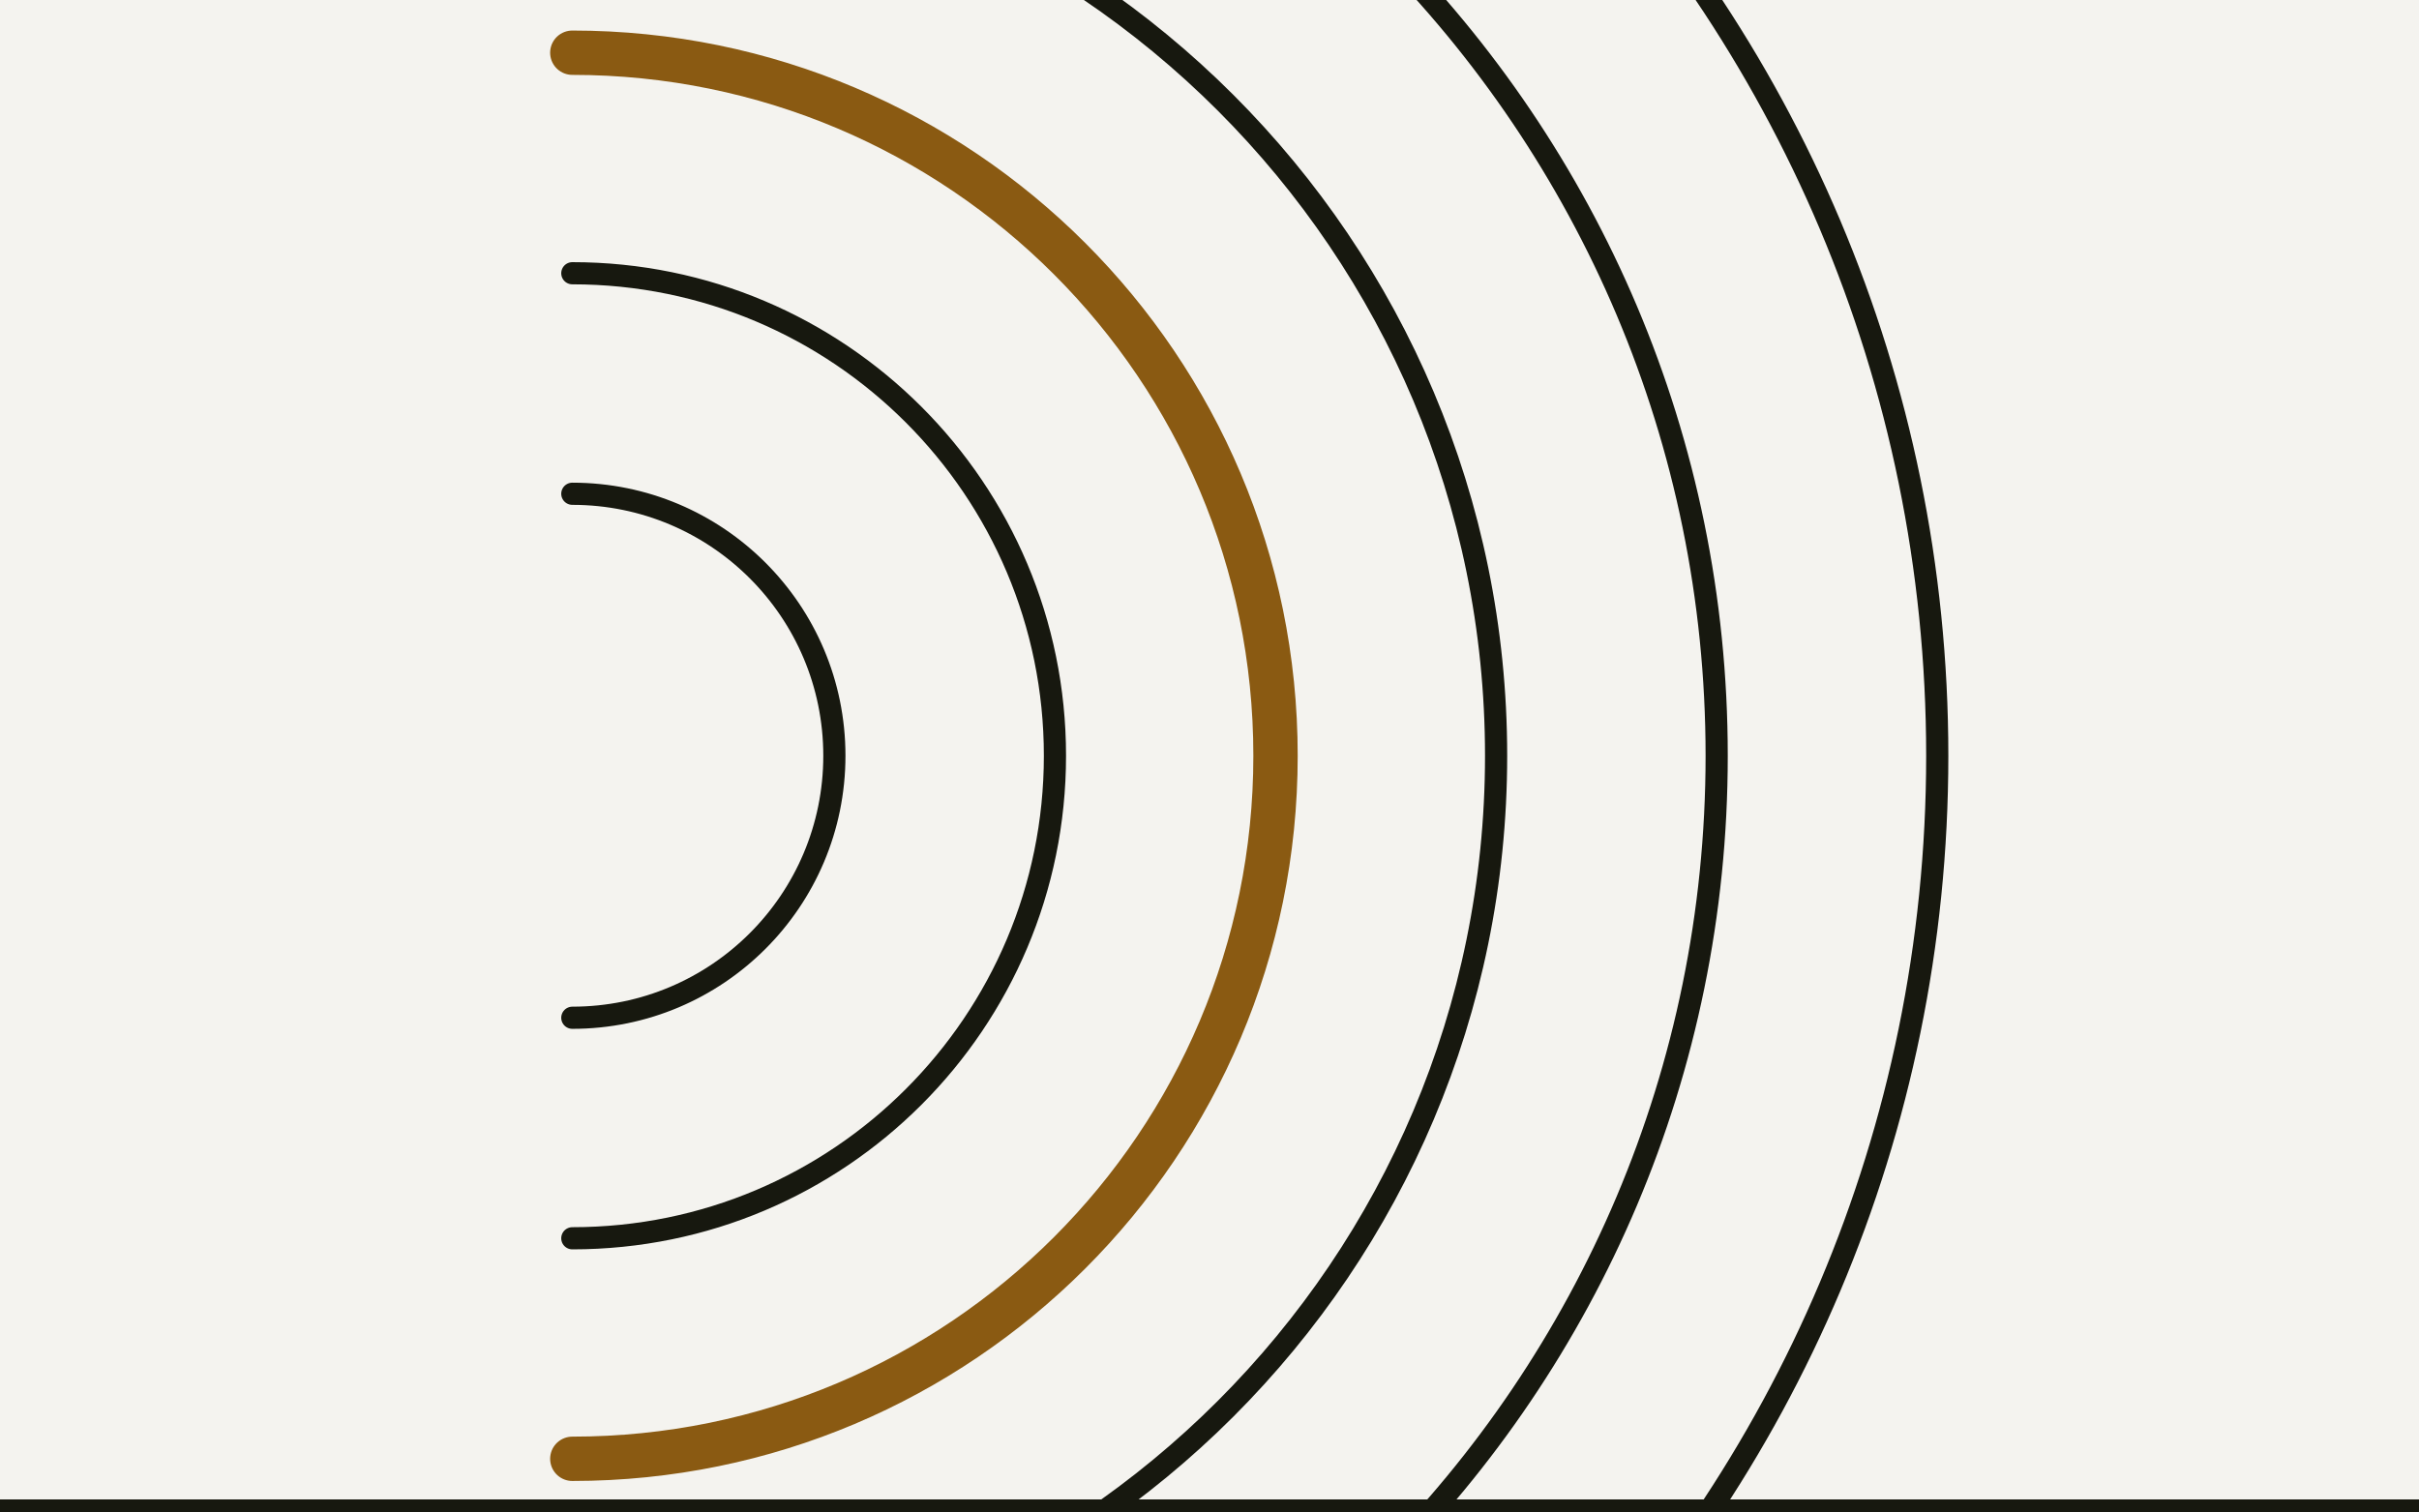
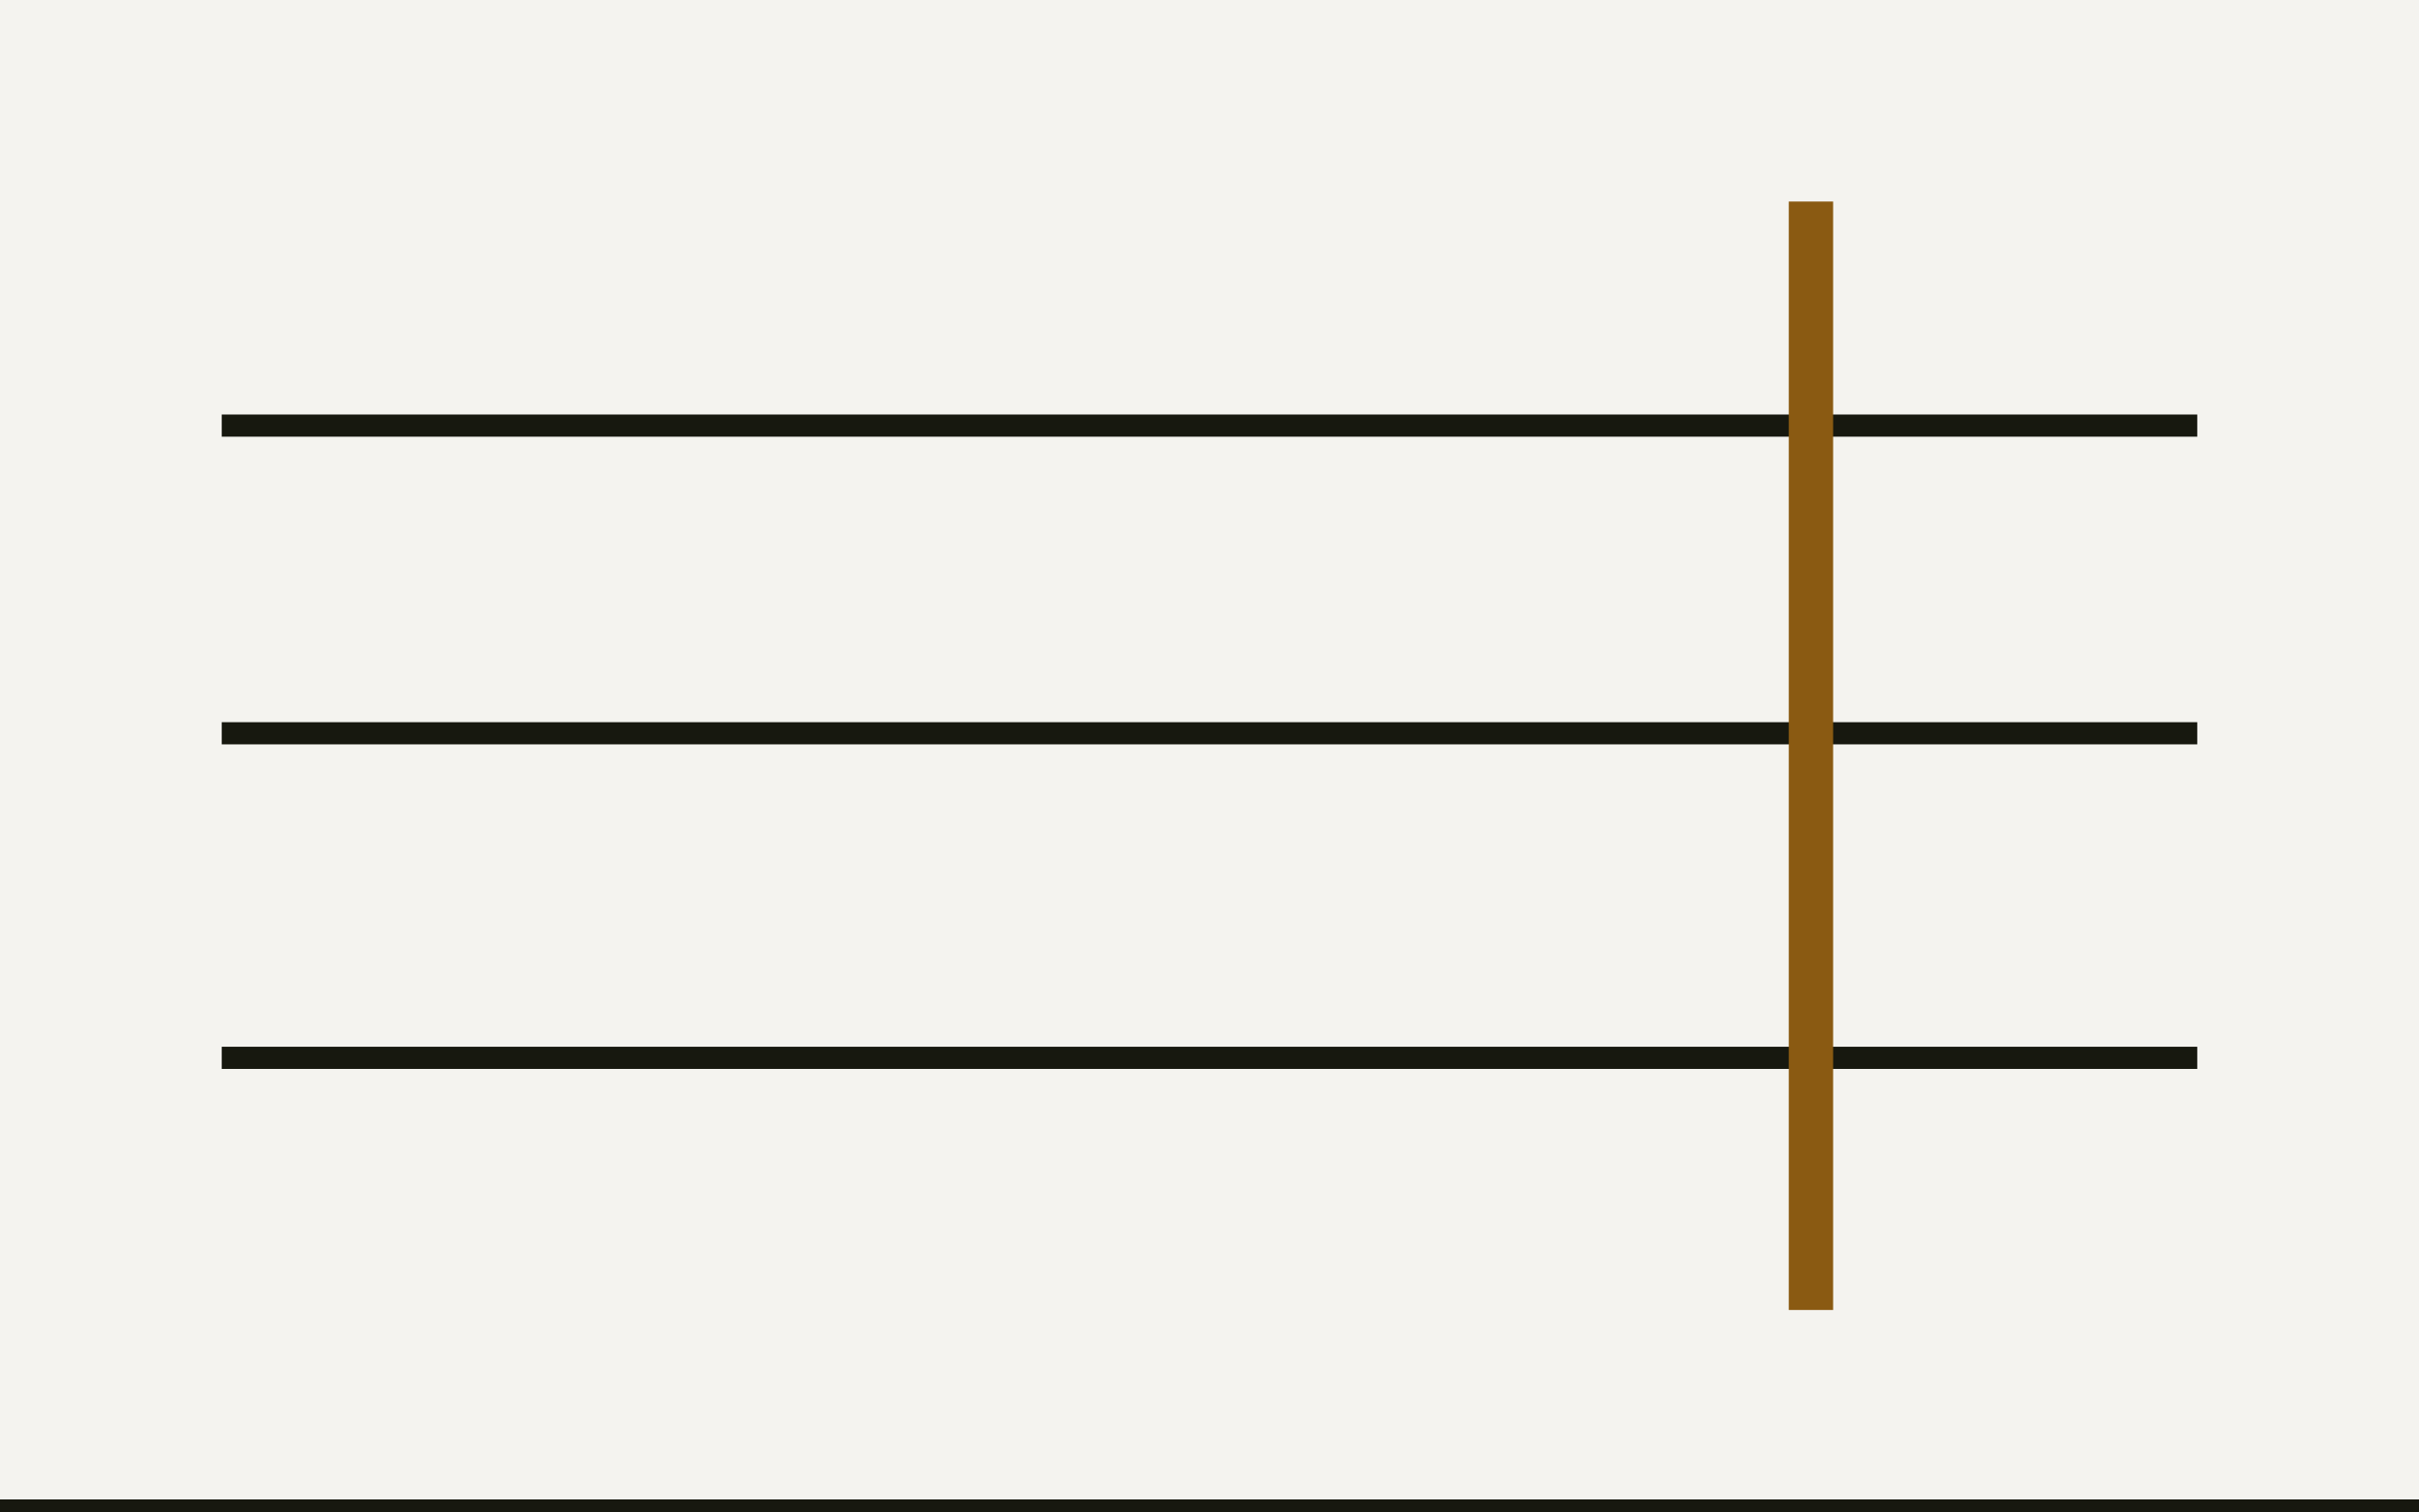
<svg xmlns="http://www.w3.org/2000/svg" viewBox="0 0 1200 750" width="1200" height="750" role="img">
  <rect width="1200" height="750" fill="#F4F3EF" />
-   <path d="M 283.911 245 A 130 130 0 0 1 283.911 505" fill="none" stroke="#17180F" stroke-width="11" stroke-linecap="round" />
-   <path d="M 283.911 135.579 A 239.421 239.421 0 0 1 283.911 614.421" fill="none" stroke="#17180F" stroke-width="11" stroke-linecap="round" />
-   <path d="M 283.911 26.157 A 348.843 348.843 0 0 1 283.911 723.843" fill="none" stroke="#8A5A12" stroke-width="22" stroke-linecap="round" />
-   <path d="M 283.911 -83.264 A 458.264 458.264 0 0 1 283.911 833.264" fill="none" stroke="#17180F" stroke-width="11" stroke-linecap="round" />
-   <path d="M 283.911 -192.686 A 567.686 567.686 0 0 1 283.911 942.686" fill="none" stroke="#17180F" stroke-width="11" stroke-linecap="round" />
-   <path d="M 283.911 -302.107 A 677.107 677.107 0 0 1 283.911 1052.107" fill="none" stroke="#17180F" stroke-width="11" stroke-linecap="round" />
+   <line x1="110" y1="211.177" x2="1090" y2="211.177" stroke="#17180F" stroke-width="11" />
+   <line x1="110" y1="363.843" x2="1090" y2="363.843" stroke="#17180F" stroke-width="11" />
+   <line x1="110" y1="524.892" x2="1090" y2="524.892" stroke="#17180F" stroke-width="11" />
+   <line x1="898.363" y1="100" x2="898.363" y2="650" stroke="#8A5A12" stroke-width="22" />
  <line x1="0" y1="749" x2="1200" y2="749" stroke="#17180F" stroke-width="10" />
</svg>
